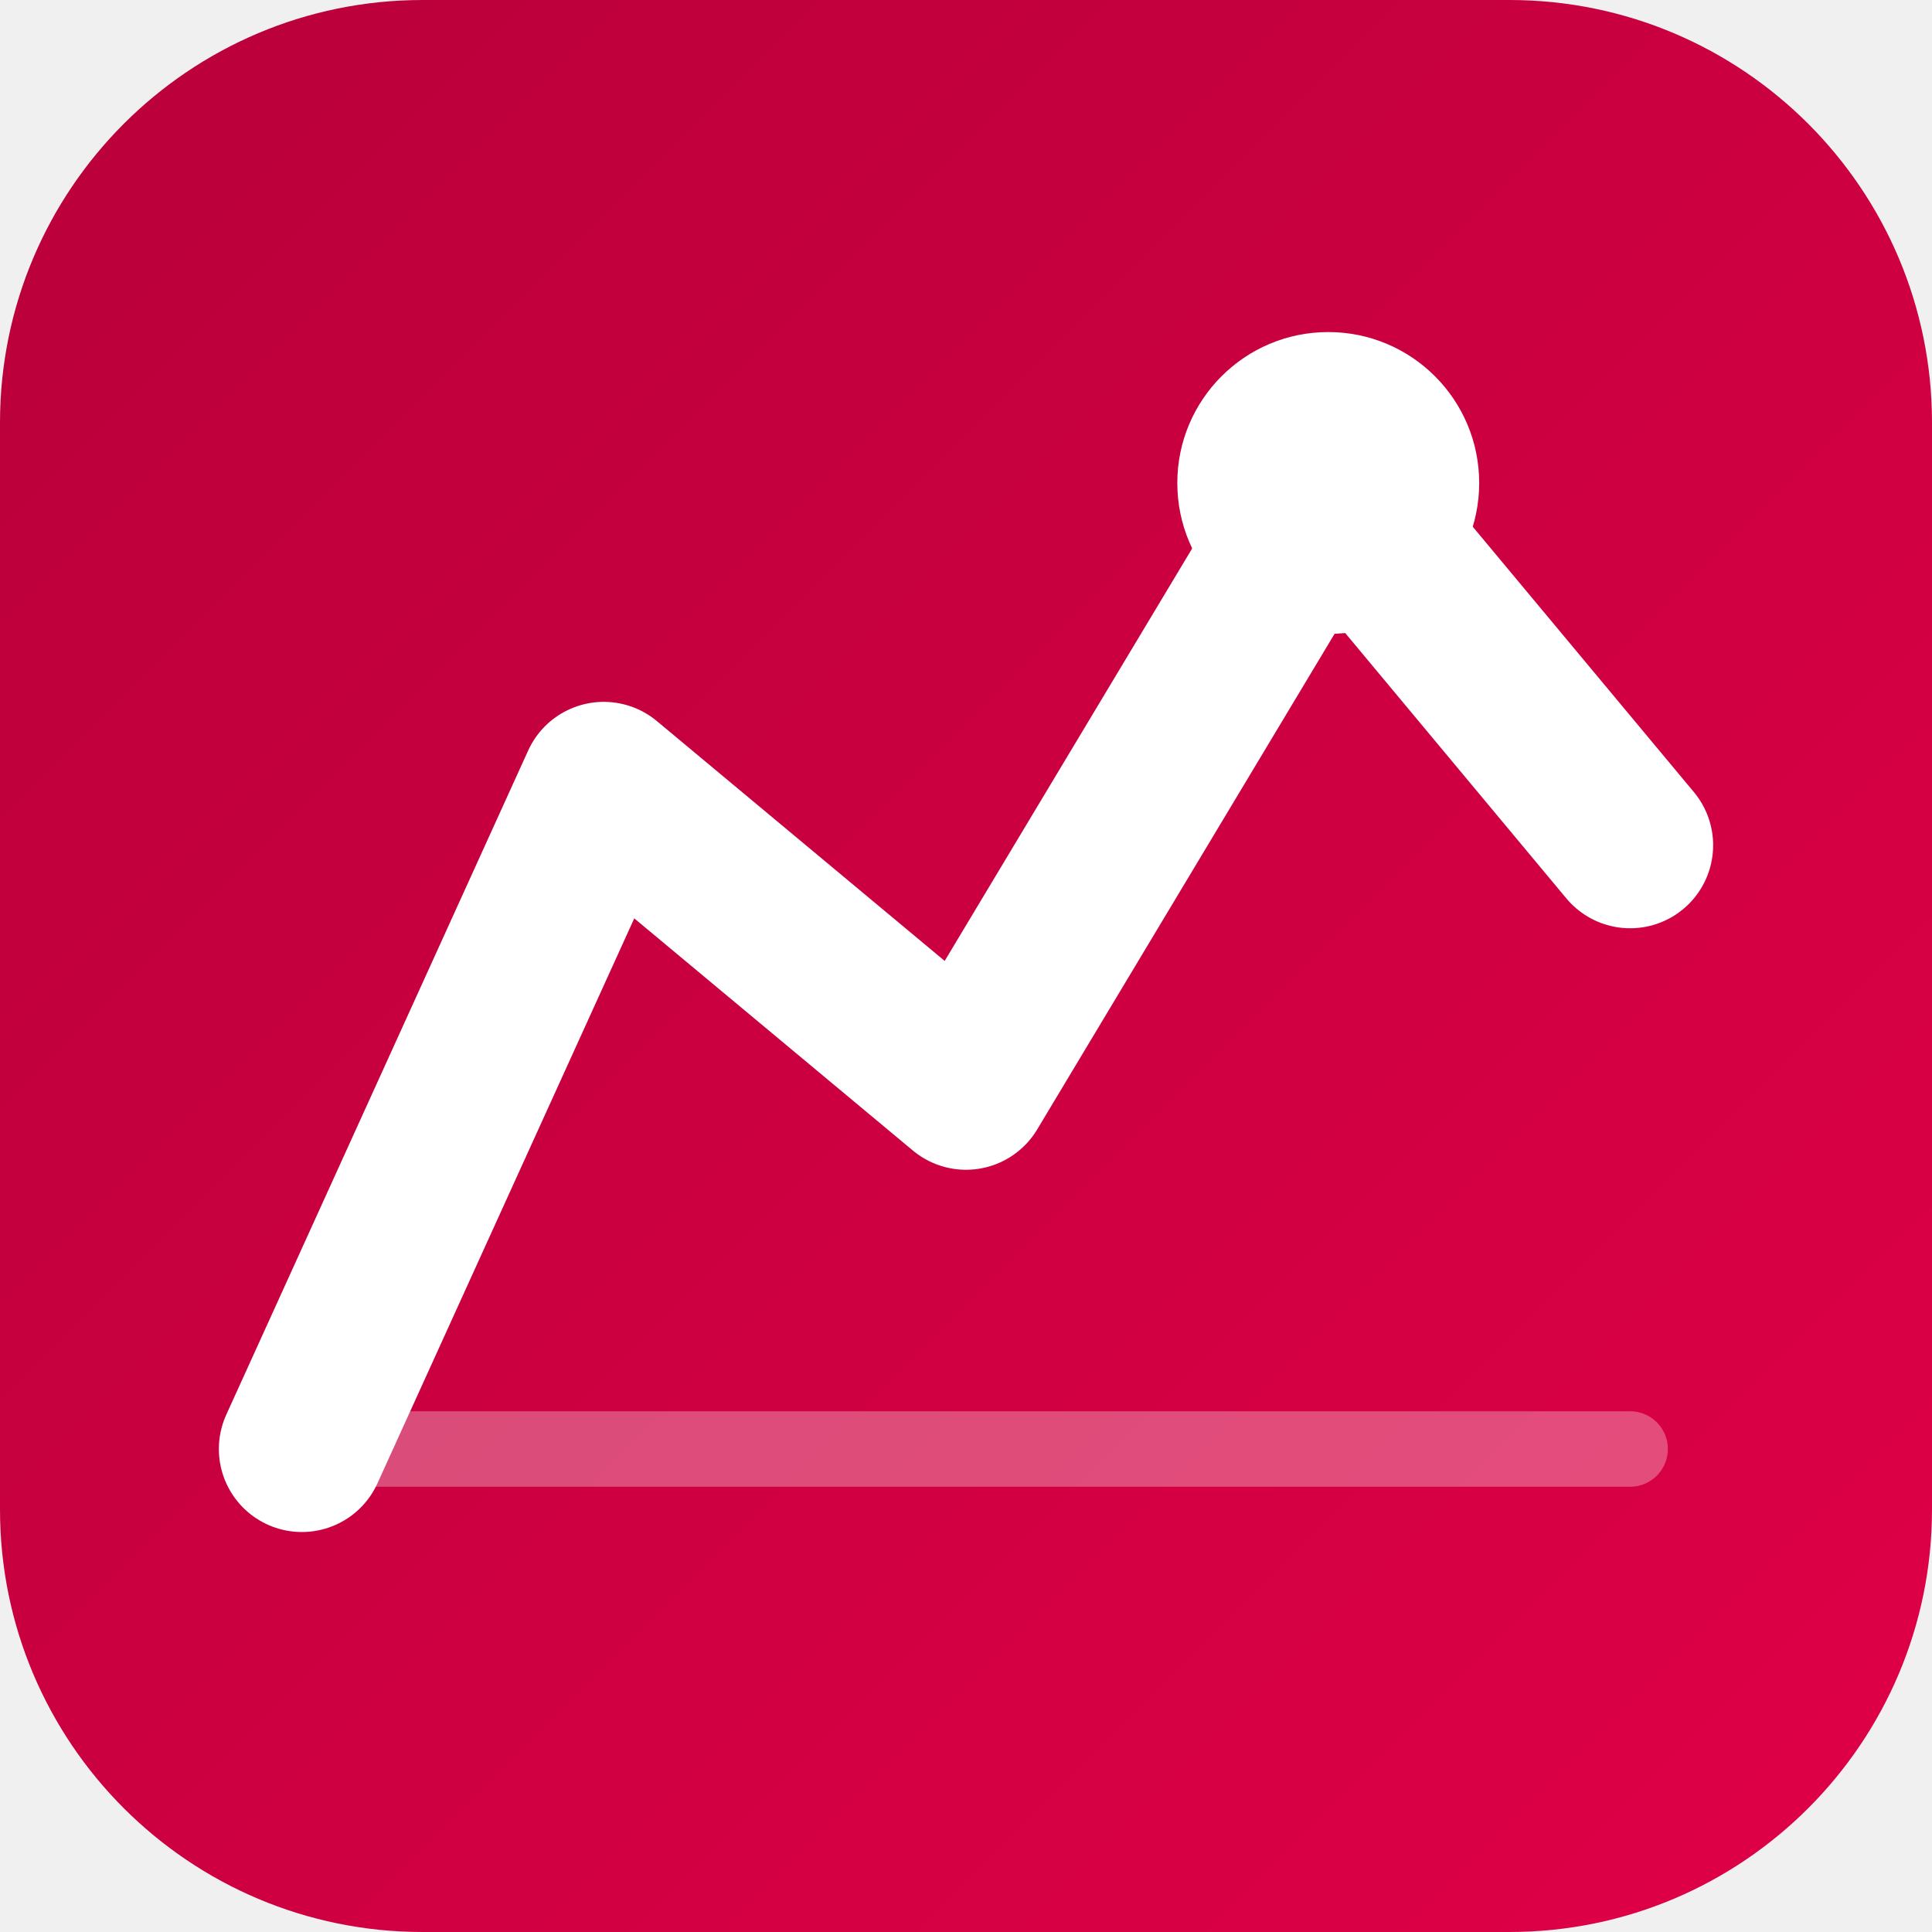
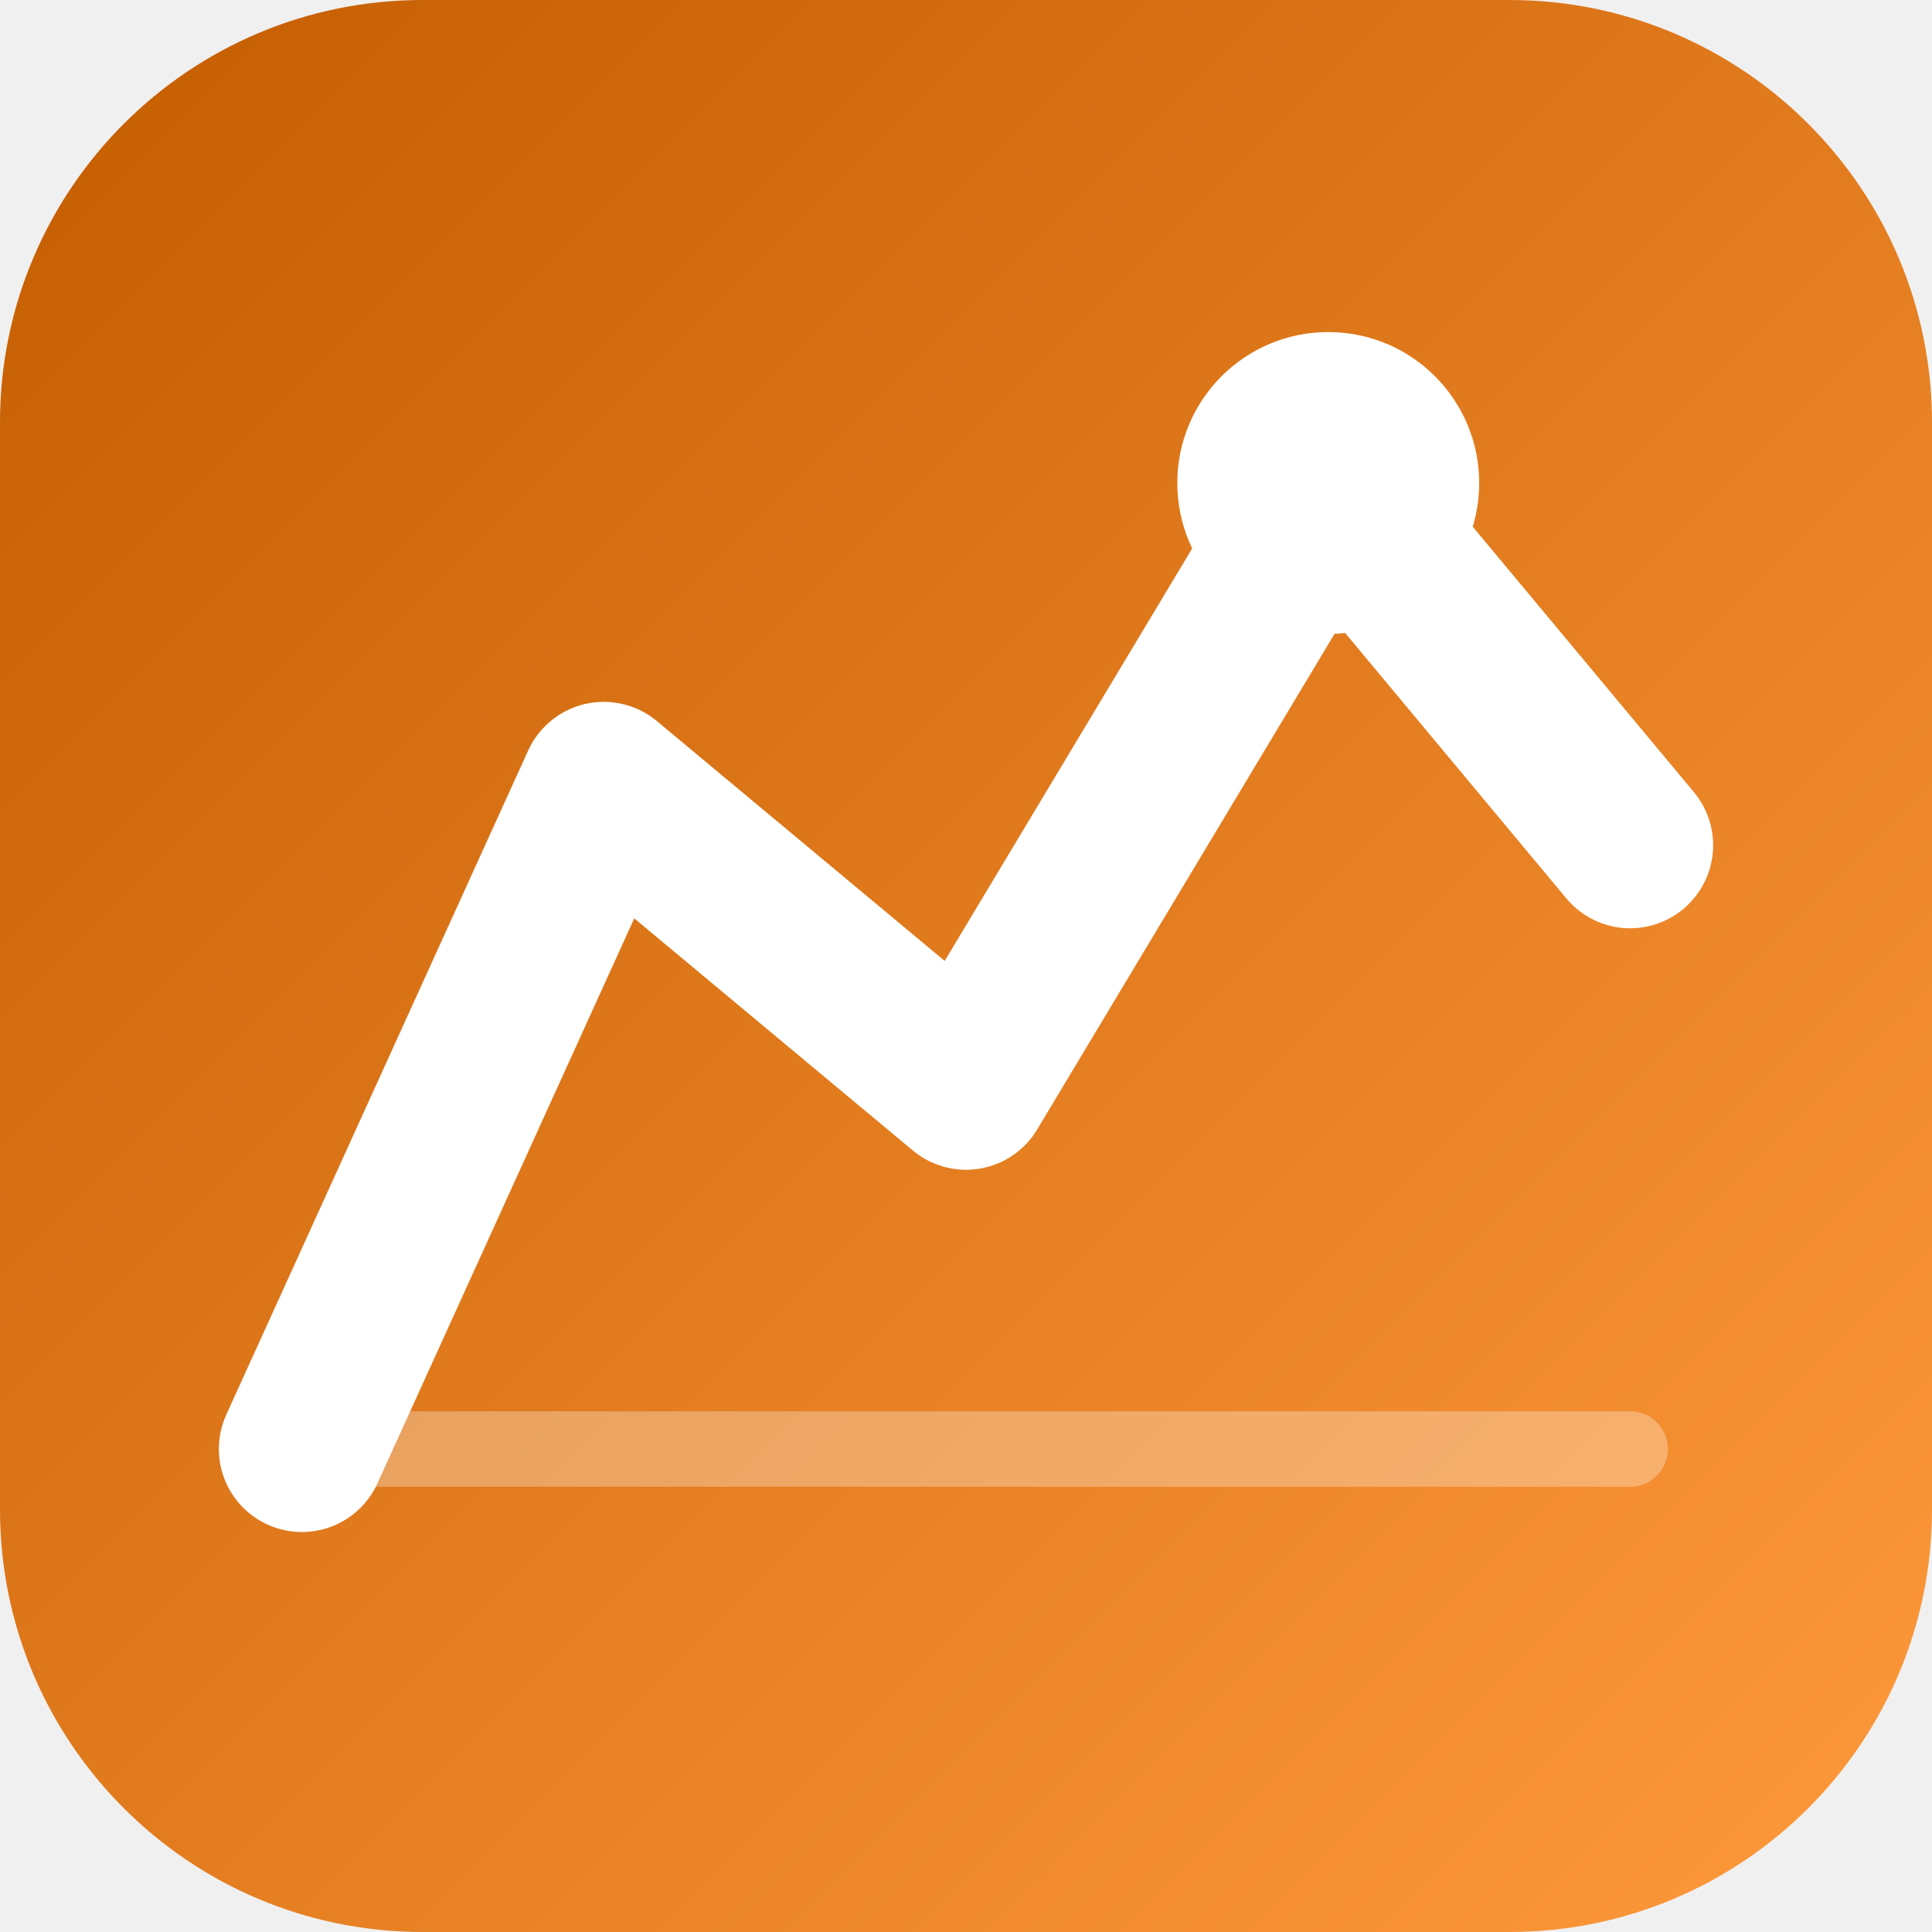
<svg xmlns="http://www.w3.org/2000/svg" viewBox="0 0 64 64" fill="none">
  <rect width="64" height="64" rx="14" fill="url(#bg)" />
  <defs>
    <linearGradient id="bg" x1="0" y1="0" x2="64" y2="64" gradientUnits="userSpaceOnUse">
-       <stop offset="0%" stop-color="#b8003a" />
-       <stop offset="100%" stop-color="#e00047" />
+       <stop offset="0%" stop-color="#c45c00" />
+       <stop offset="100%" stop-color="#ff9a3c" />
    </linearGradient>
  </defs>
  <polyline points="10,48 20,26 32,36 44,16 54,28" stroke="white" stroke-width="5.5" stroke-linecap="round" stroke-linejoin="round" />
  <circle cx="44" cy="16" r="5" fill="white" />
  <line x1="10" y1="48" x2="54" y2="48" stroke="rgba(255,255,255,0.3)" stroke-width="2.5" stroke-linecap="round" />
</svg>
